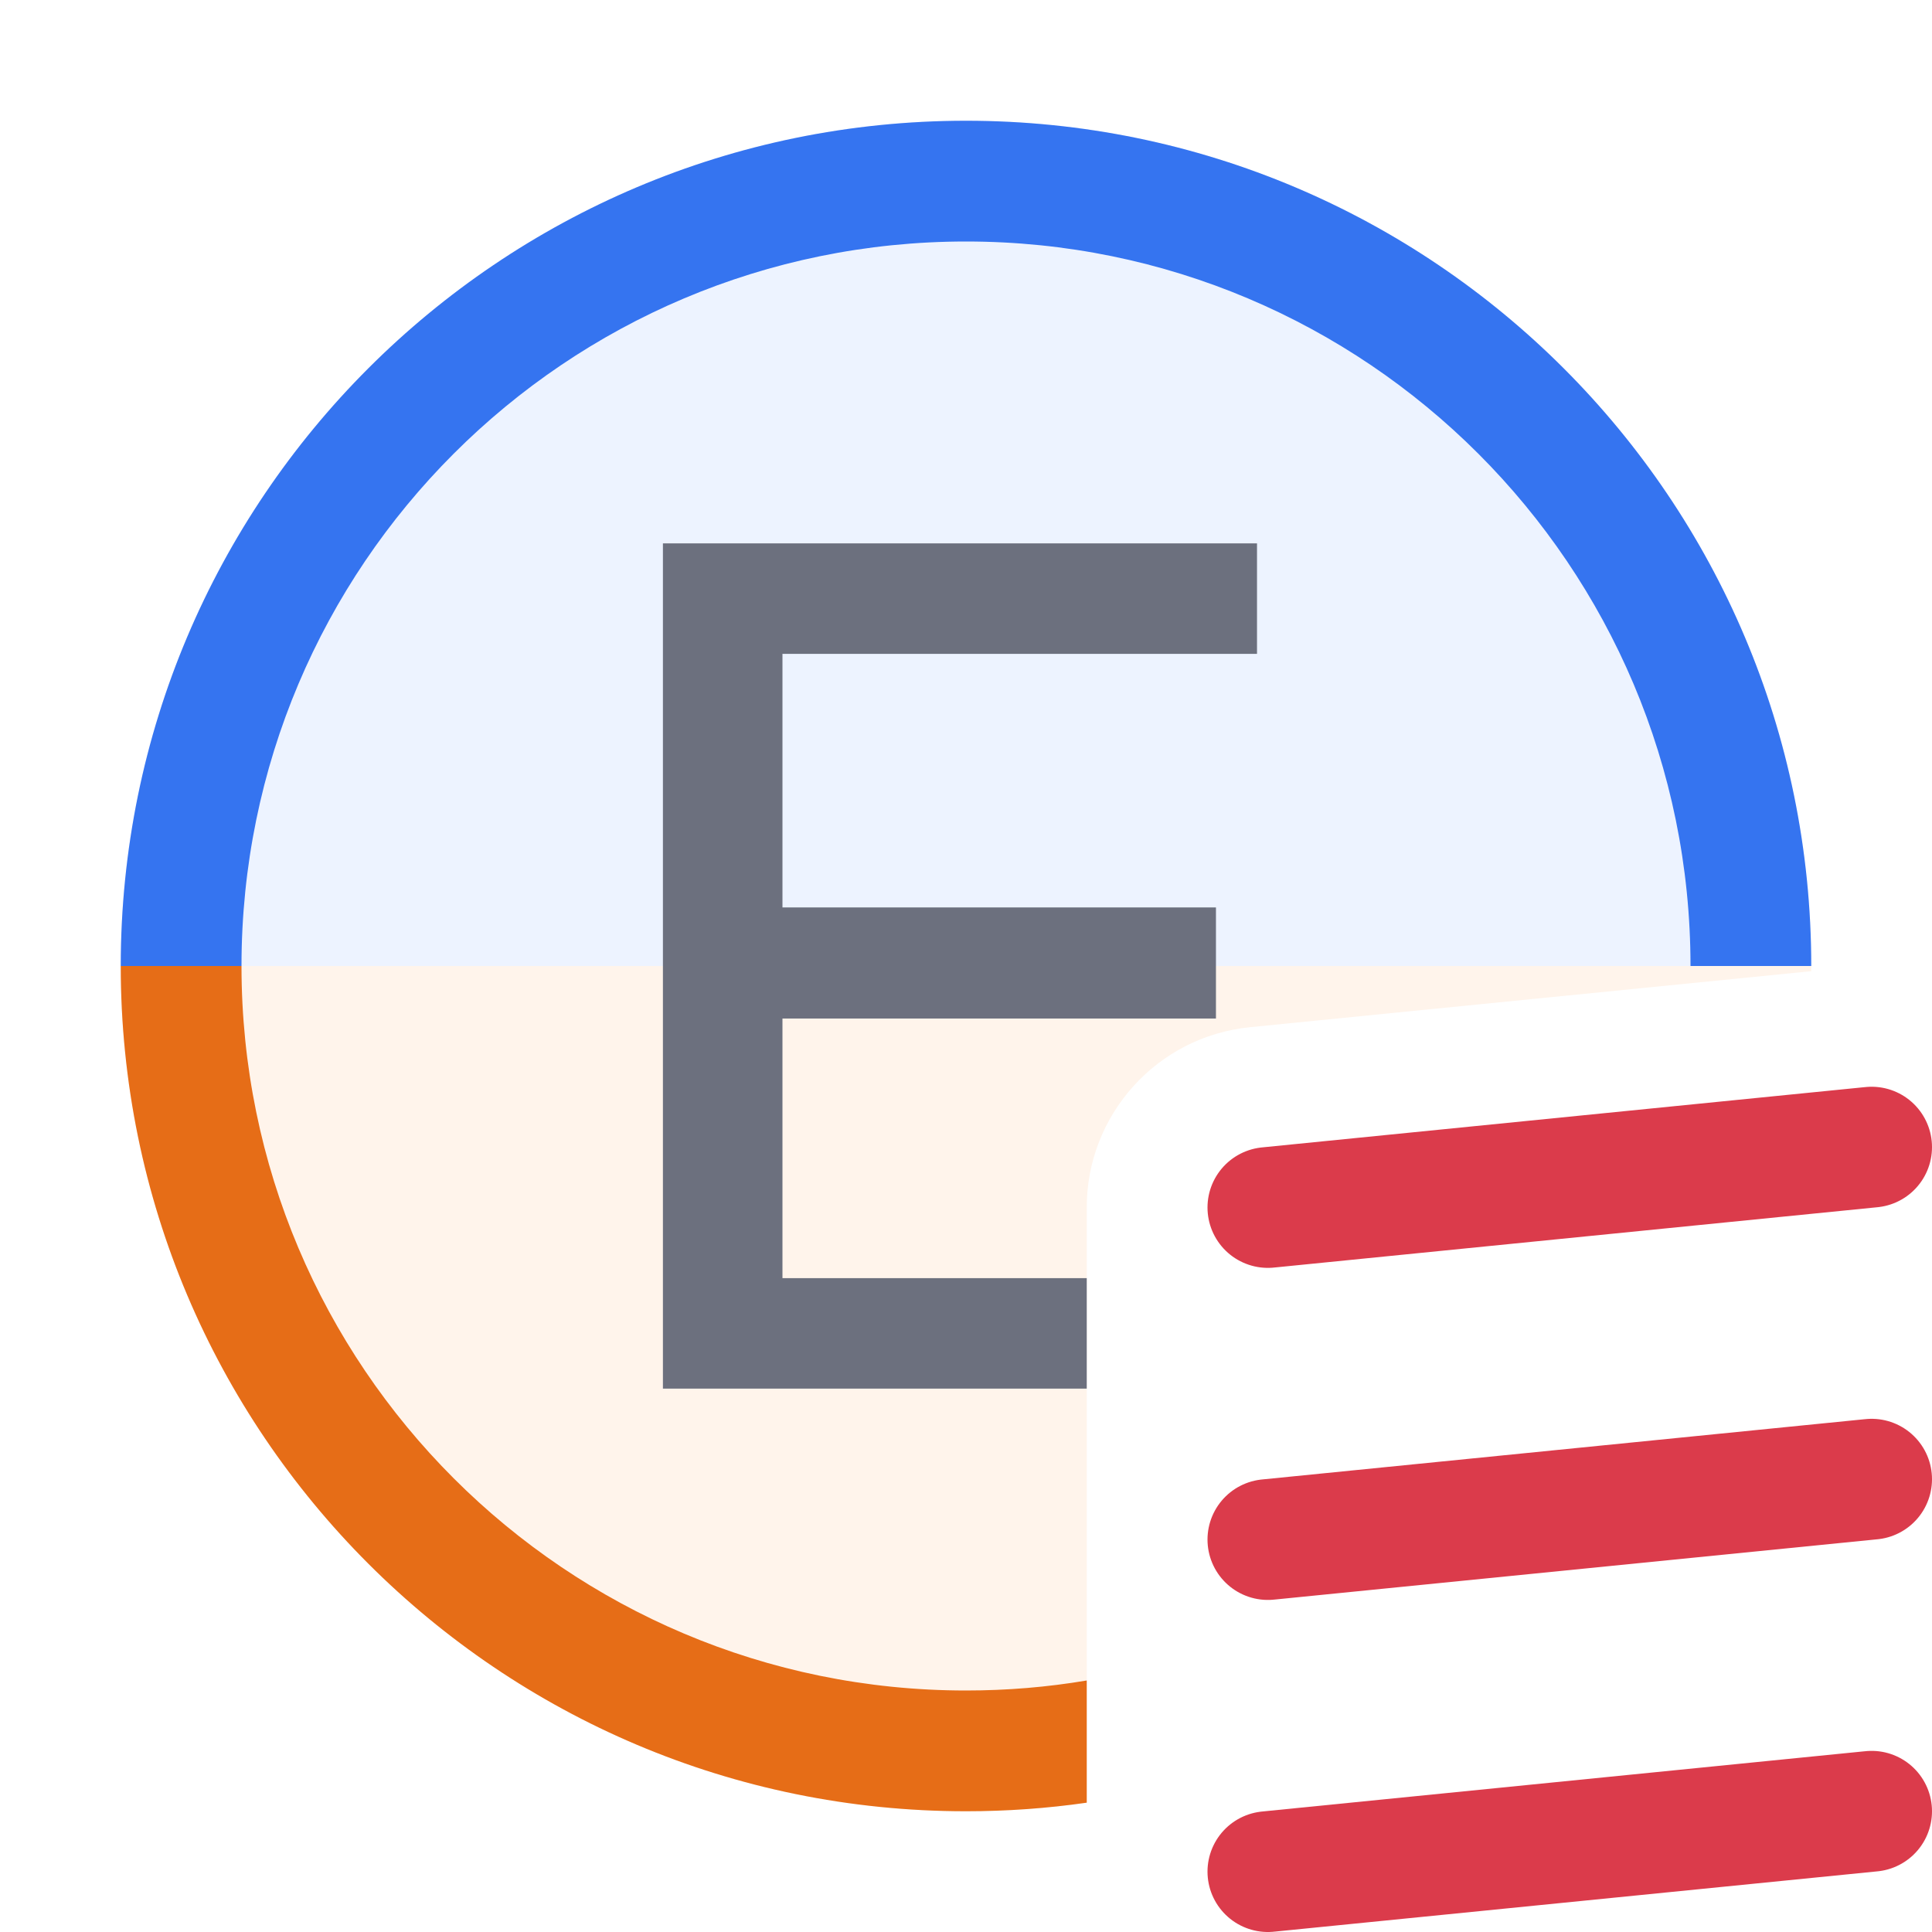
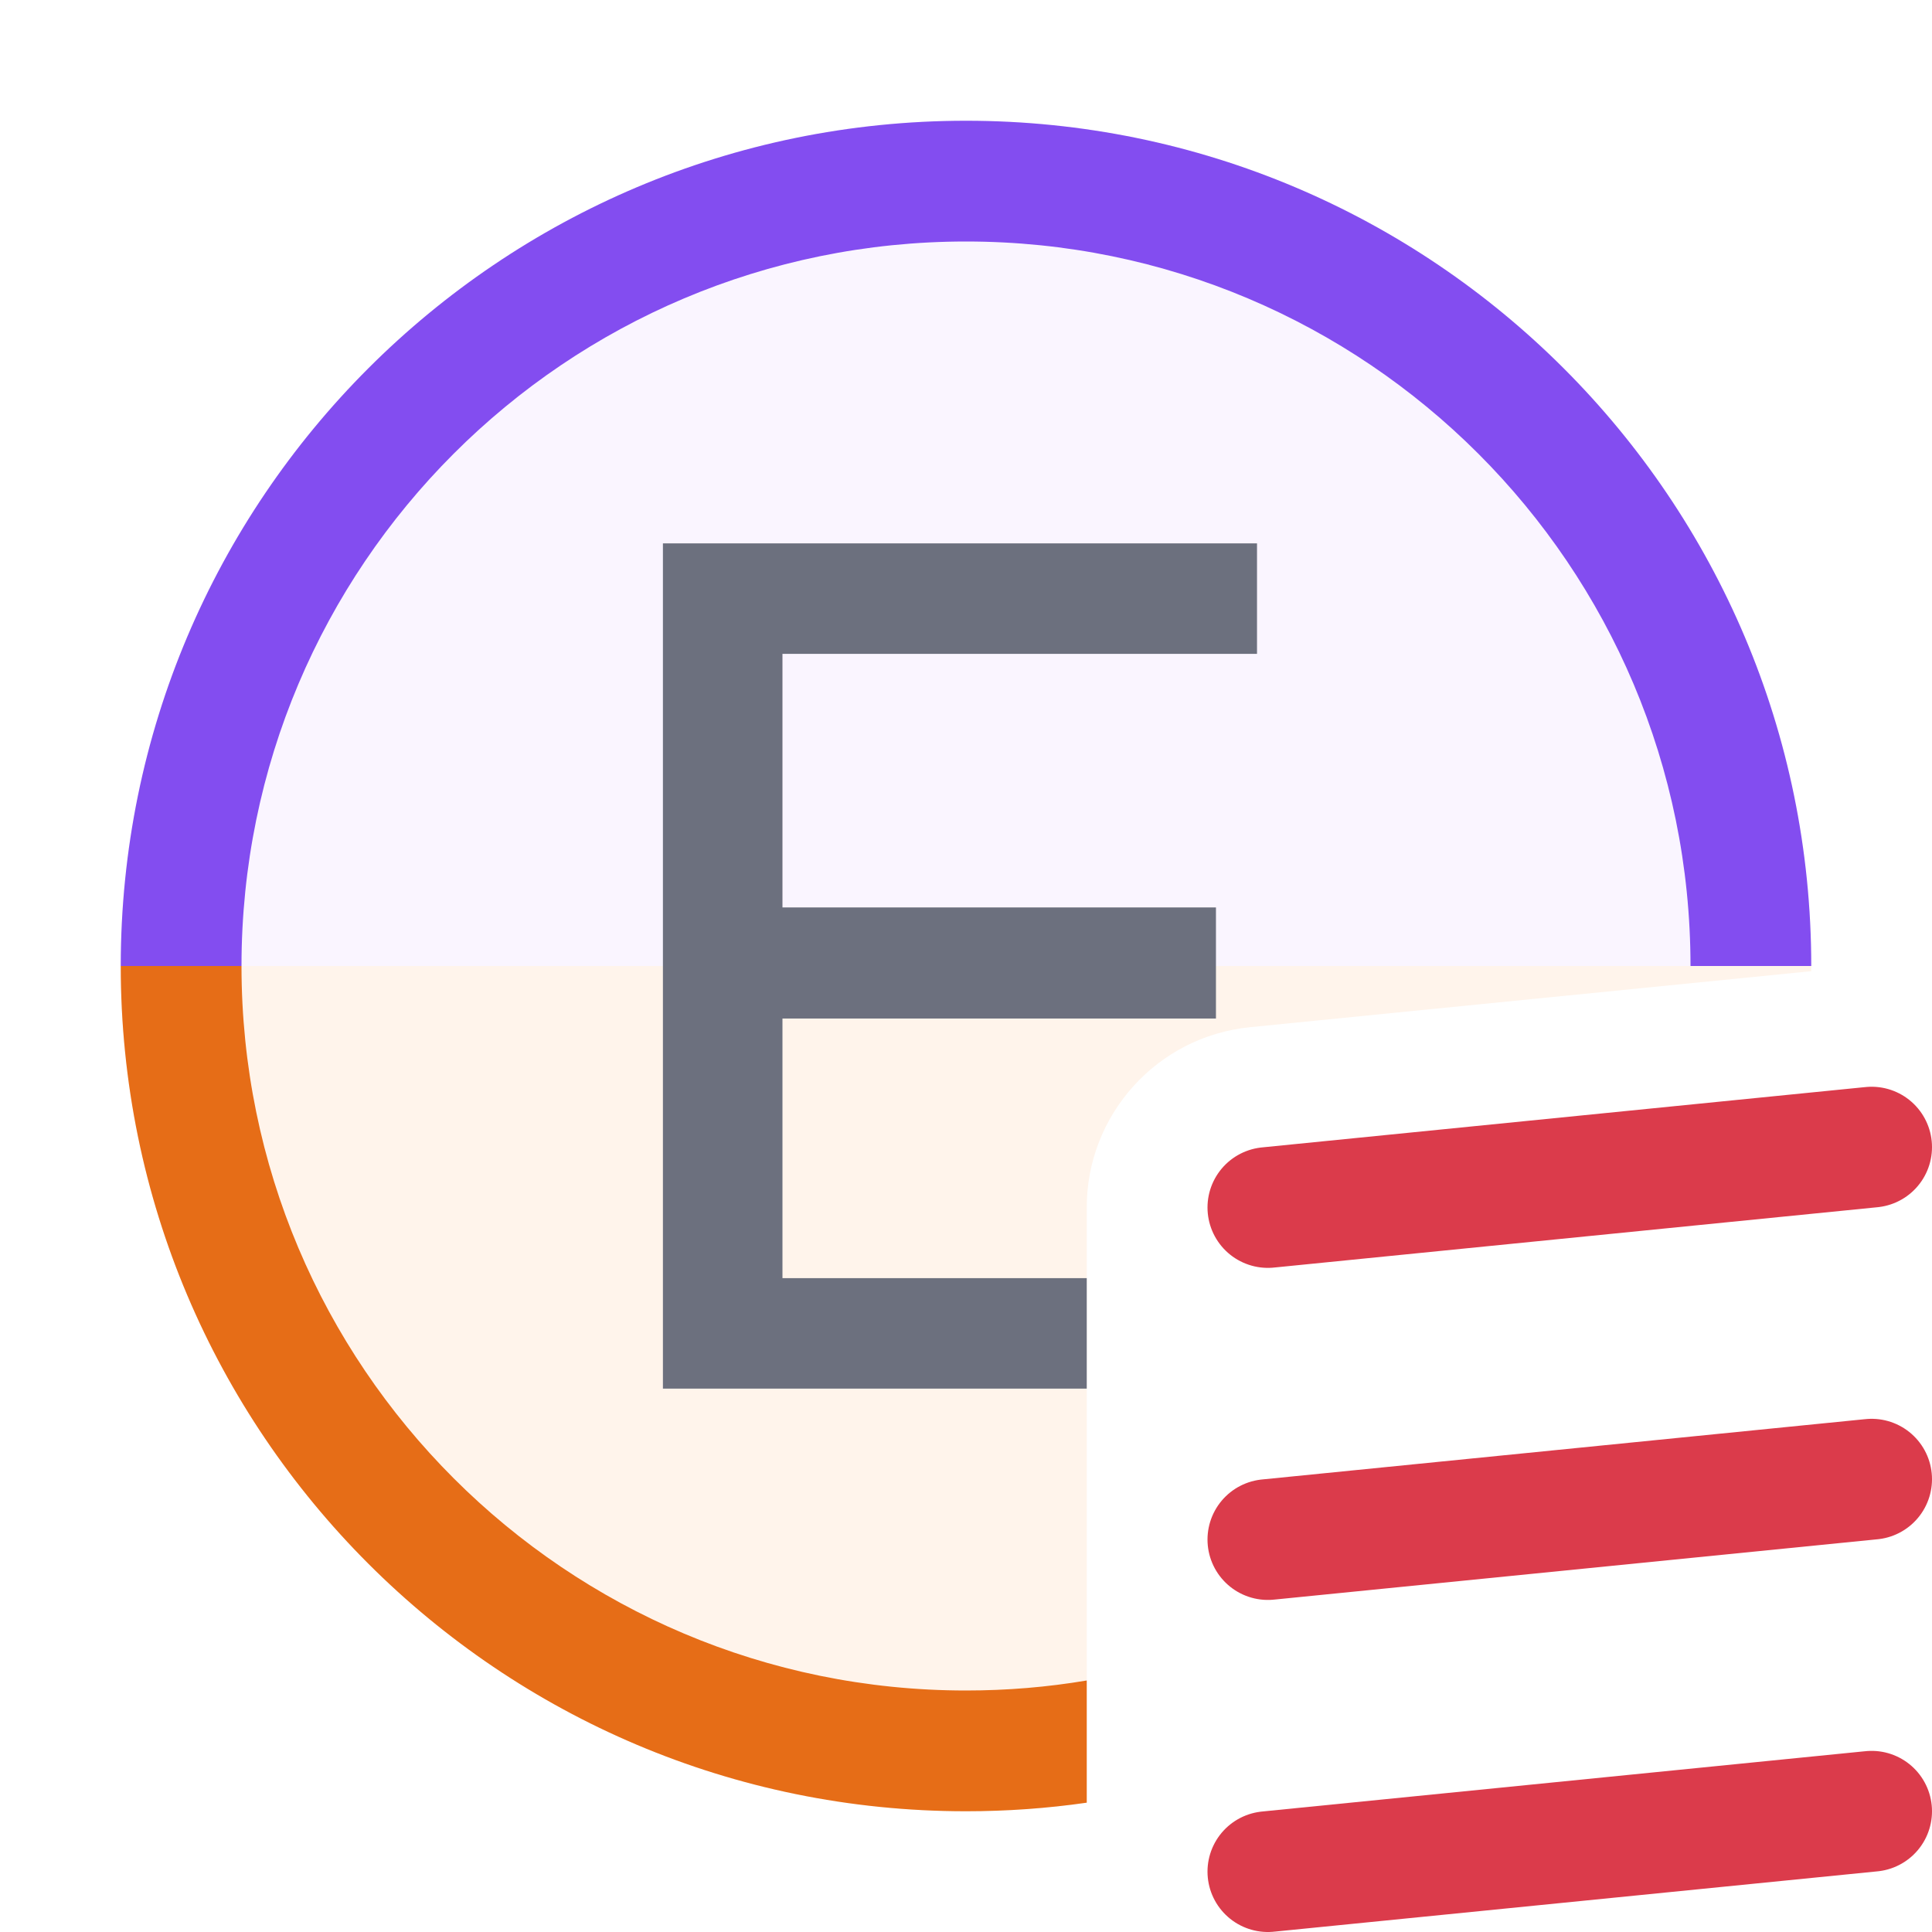
<svg xmlns="http://www.w3.org/2000/svg" width="16" height="16" viewBox="0 0 16 16" fill="none">
-   <path d="M15 8C15 4.134 11.866 1 8 1C4.134 1 1 4.134 1 8H15Z" fill="#EDF3FF" />
-   <path d="M14 8H15C15 4.134 11.866 1 8 1C4.134 1 1 4.134 1 8H2C2 4.686 4.686 2 8 2C11.314 2 14 4.686 14 8Z" fill="#3574F0" />
+   <path d="M15 8C15 4.134 11.866 1 8 1C4.134 1 1 4.134 1 8H15Z" fill="#FAF5FF" />
+   <path d="M14 8H15C15 4.134 11.866 1 8 1C4.134 1 1 4.134 1 8H2C2 4.686 4.686 2 8 2C11.314 2 14 4.686 14 8Z" fill="#834DF0" />
  <path d="M15.5 9.5L10.5 10M15.5 12.25L10.5 12.75M15.5 15L10.5 15.5" stroke="#DB3B4B" stroke-linecap="round" stroke-linejoin="round" />
  <path d="M15 8.043C15 8.028 15 8.014 15 8H1C1 11.866 4.134 15 8 15C8.34 15 8.673 14.976 9 14.929V10C8.999 9.238 9.577 8.585 10.351 8.507L15 8.043Z" fill="#FFF4EB" />
  <path d="M9 14.929C8.673 14.976 8.34 15 8 15C4.134 15 1 11.866 1 8H2C2 11.314 4.686 14 8 14C8.341 14 8.675 13.972 9 13.917V14.929Z" fill="#E66D17" />
  <path d="M9 11.5H5.49V4.5H10.41V5.415H6.48V7.515H10.07V8.435H6.48V10.585H9V11.5Z" fill="#6C707E" />
</svg>
